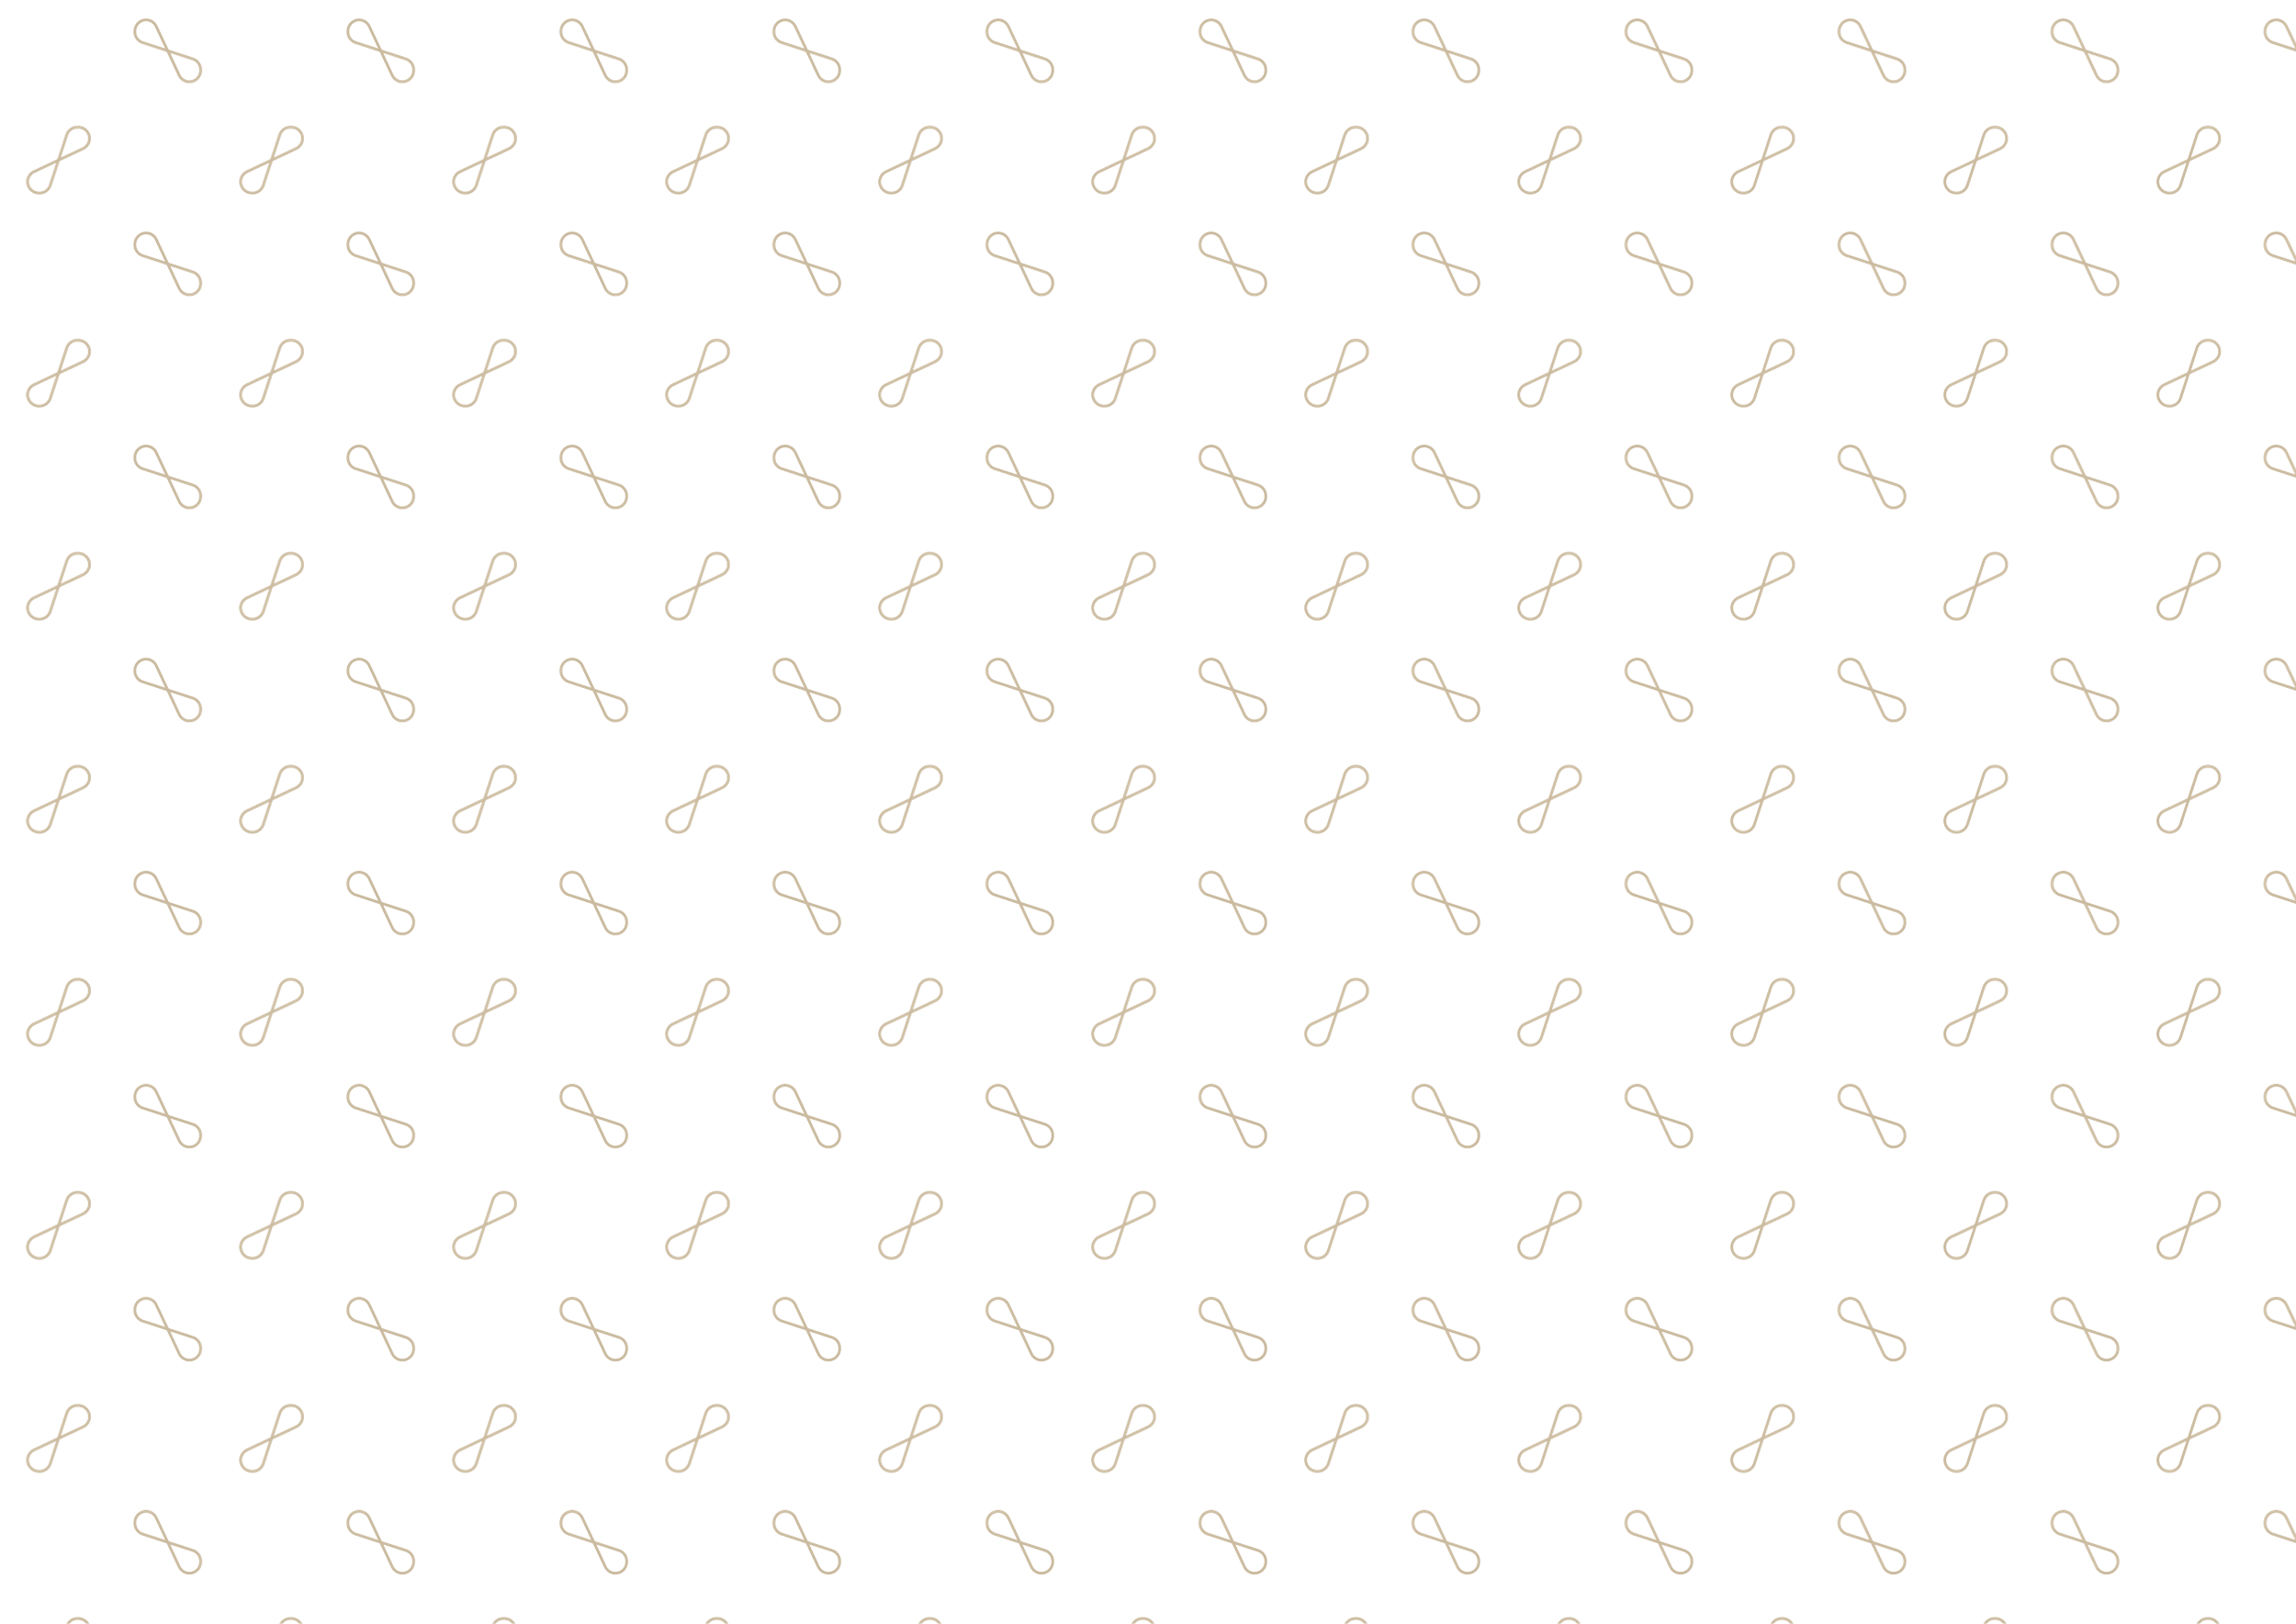
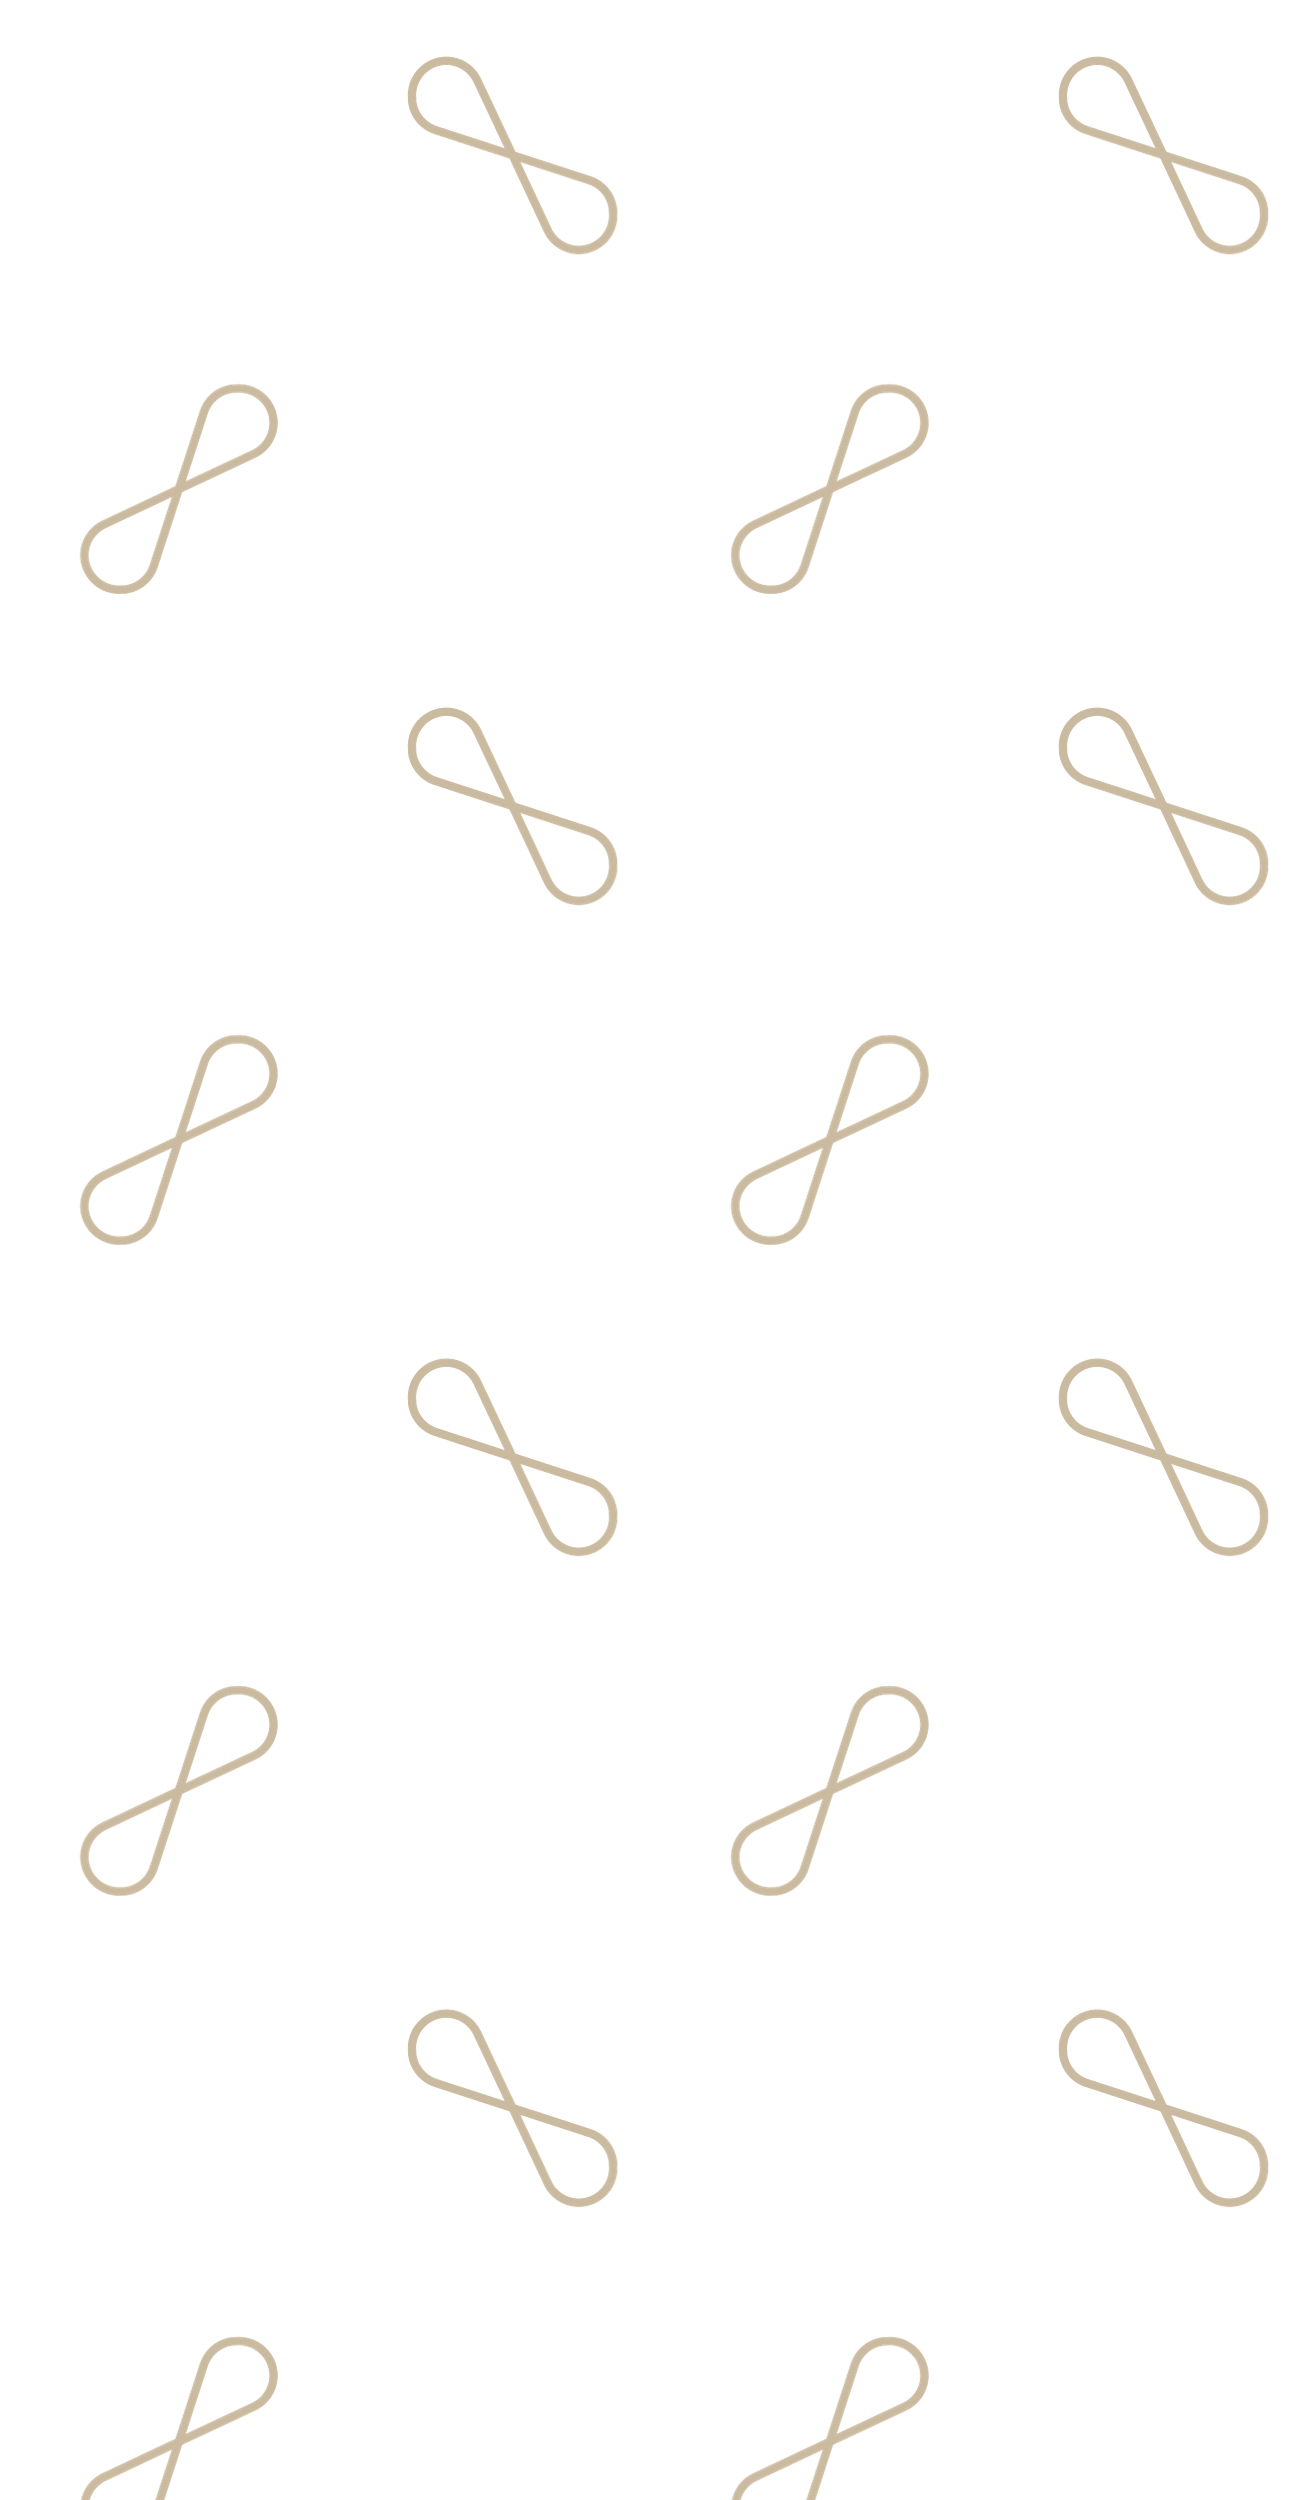
- <svg xmlns="http://www.w3.org/2000/svg" viewBox="0 0 841.89 595.28">
+ <svg xmlns="http://www.w3.org/2000/svg" viewBox="0 0 156.67 300">
  <defs>
    <style>.a,.b{fill:none;}.b{stroke:#caba9f;stroke-linejoin:bevel;}.c{fill:url(#a);}</style>
    <pattern id="a" width="78.11" height="78.11" patternTransform="translate(237.15)" patternUnits="userSpaceOnUse" viewBox="0 0 78.11 78.11">
      <rect class="a" width="78.11" height="78.11" />
      <path class="b" d="M18.63,58.69l3-9.21a4.13,4.13,0,0,1,3.47-2.84l.27,0A4.13,4.13,0,0,1,30,50.78h0a4.12,4.12,0,0,1-2.37,3.69Z" />
      <path class="b" d="M18.63,58.69l-3,9.21a4.13,4.13,0,0,1-3.47,2.84l-.27,0A4.16,4.16,0,0,1,7.3,66.6h0a4.15,4.15,0,0,1,2.38-3.69Z" />
      <path class="b" d="M58.69,18.63l-9.21-3a4.15,4.15,0,0,1-2.84-3.47l0-.27A4.14,4.14,0,0,1,50.78,7.3h0a4.15,4.15,0,0,1,3.69,2.38Z" />
      <path class="b" d="M58.69,18.63l9.21,3a4.12,4.12,0,0,1,2.84,3.47l0,.27A4.14,4.14,0,0,1,66.6,30h0a4.12,4.12,0,0,1-3.69-2.37Z" />
    </pattern>
  </defs>
-   <rect class="c" width="841.89" height="595.28" />
+   <rect class="c" width="156.67" height="300" />
</svg>
